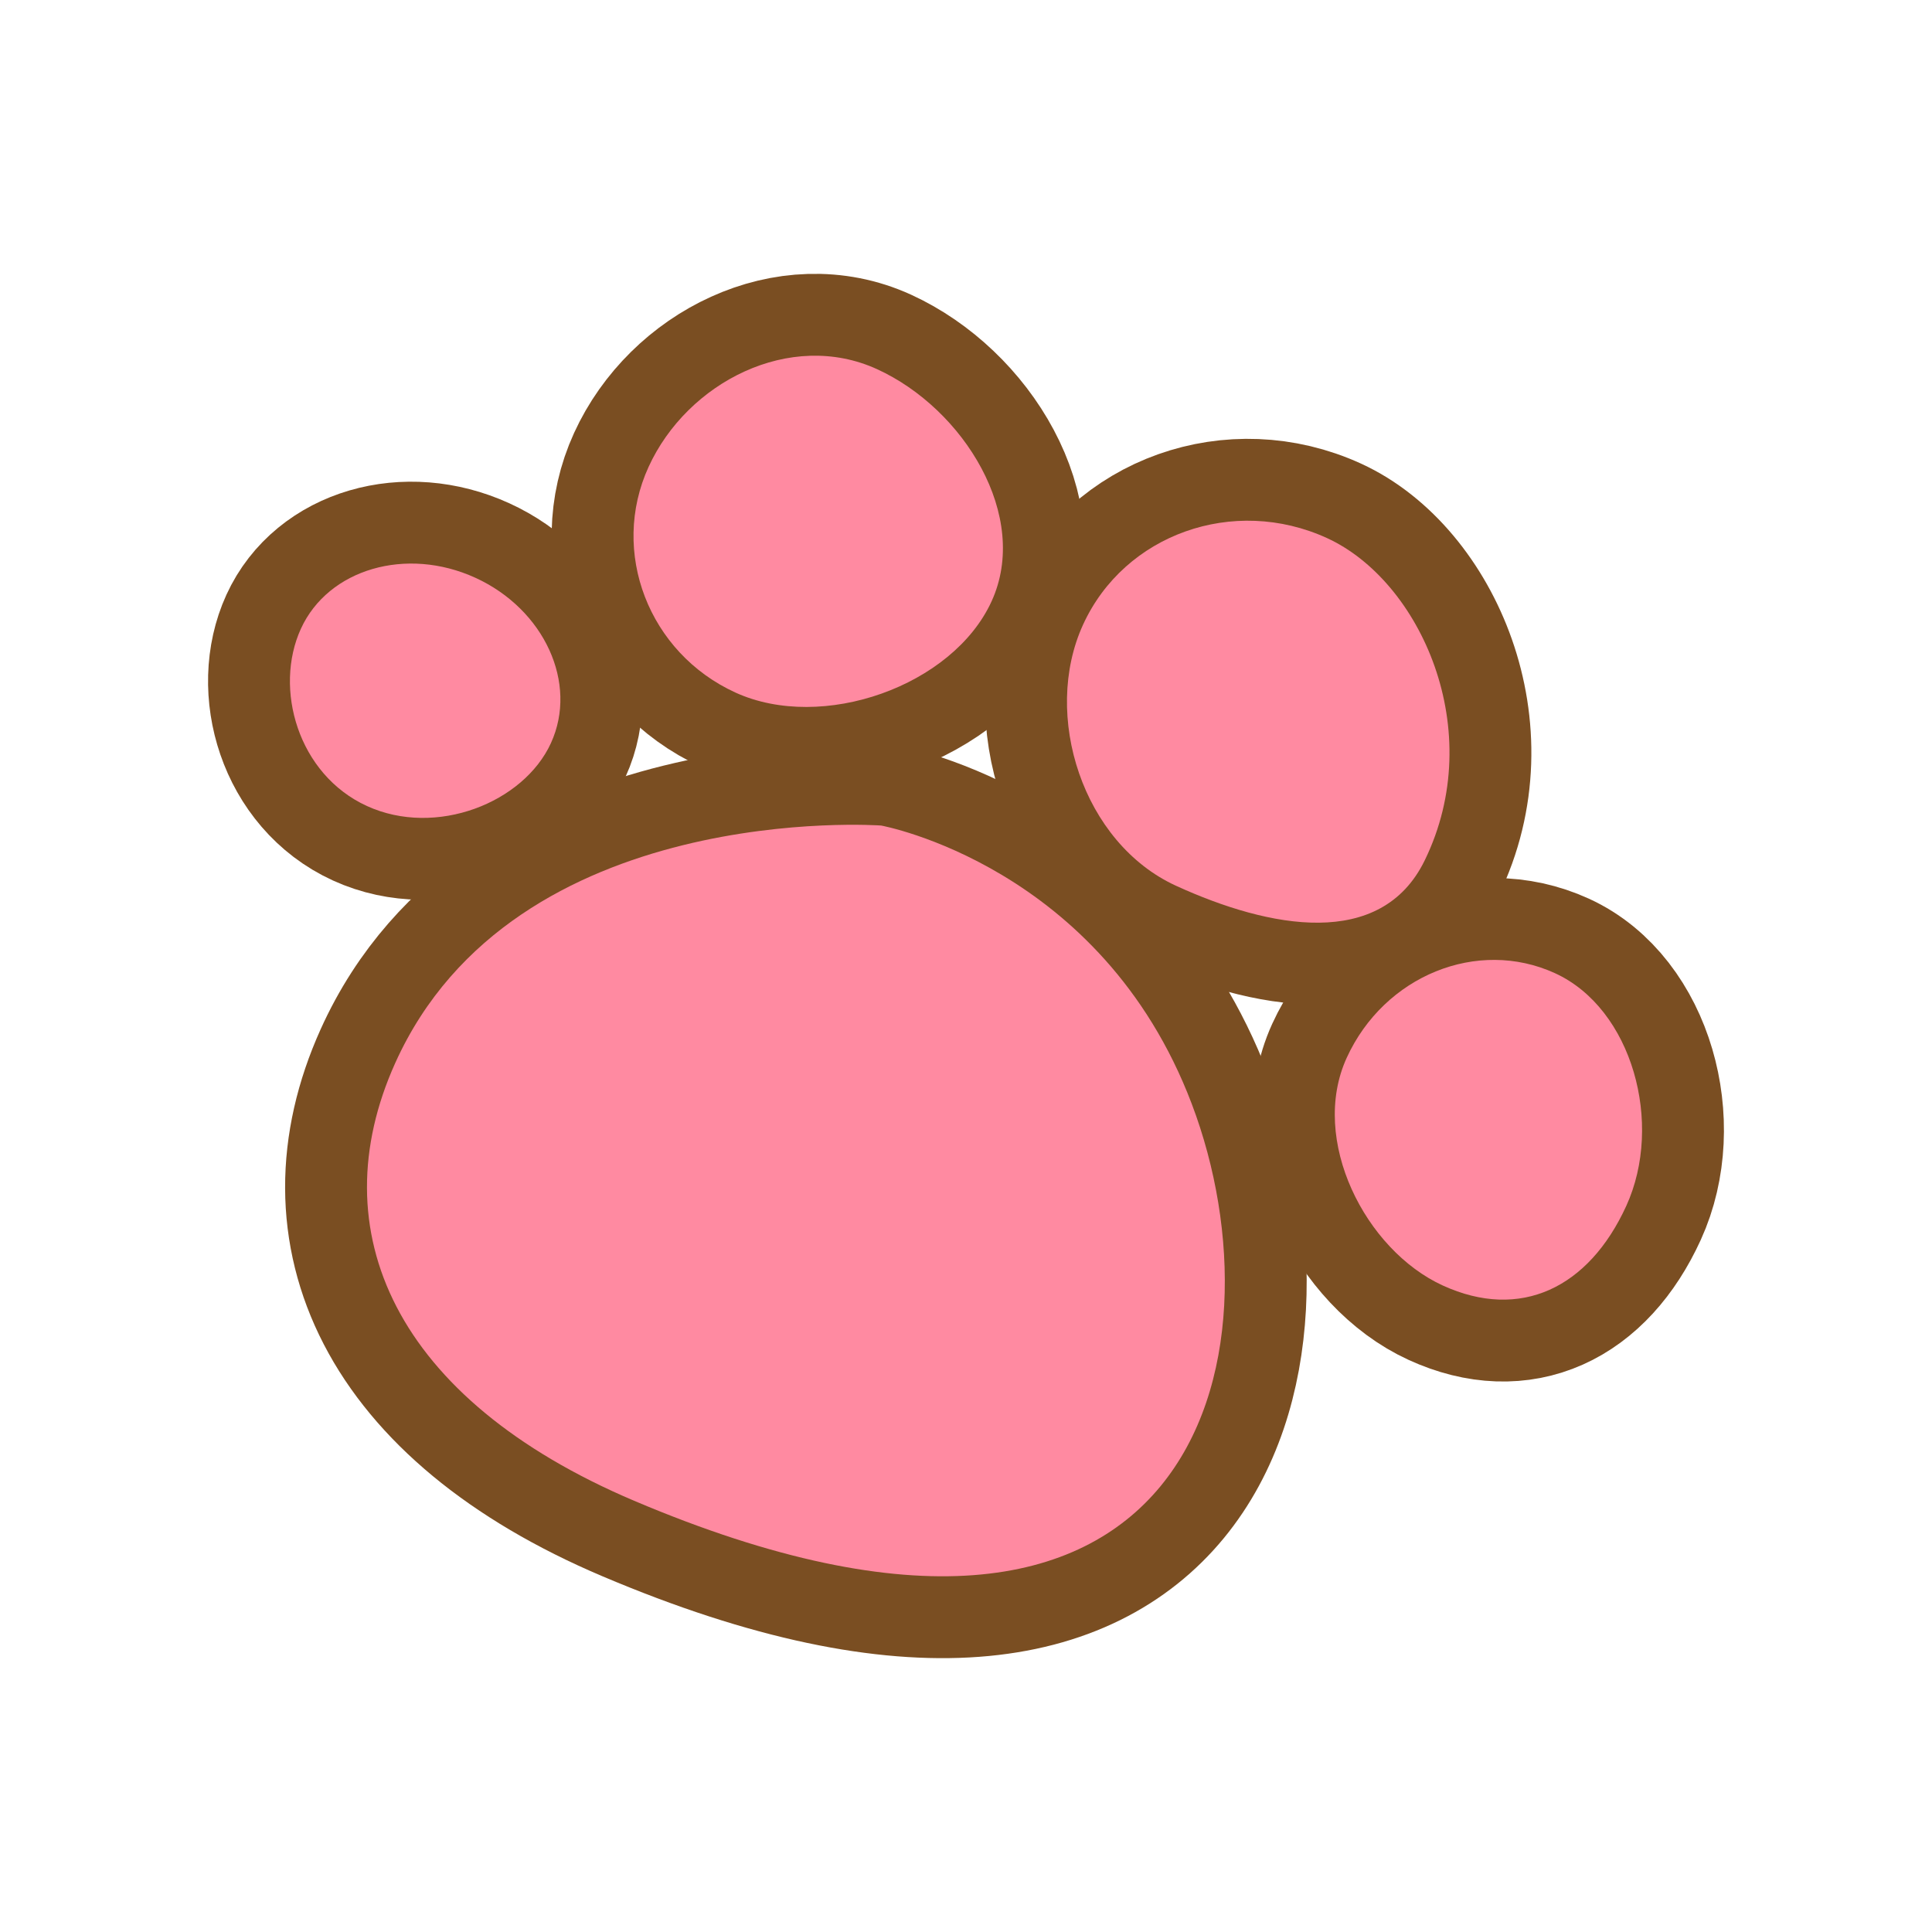
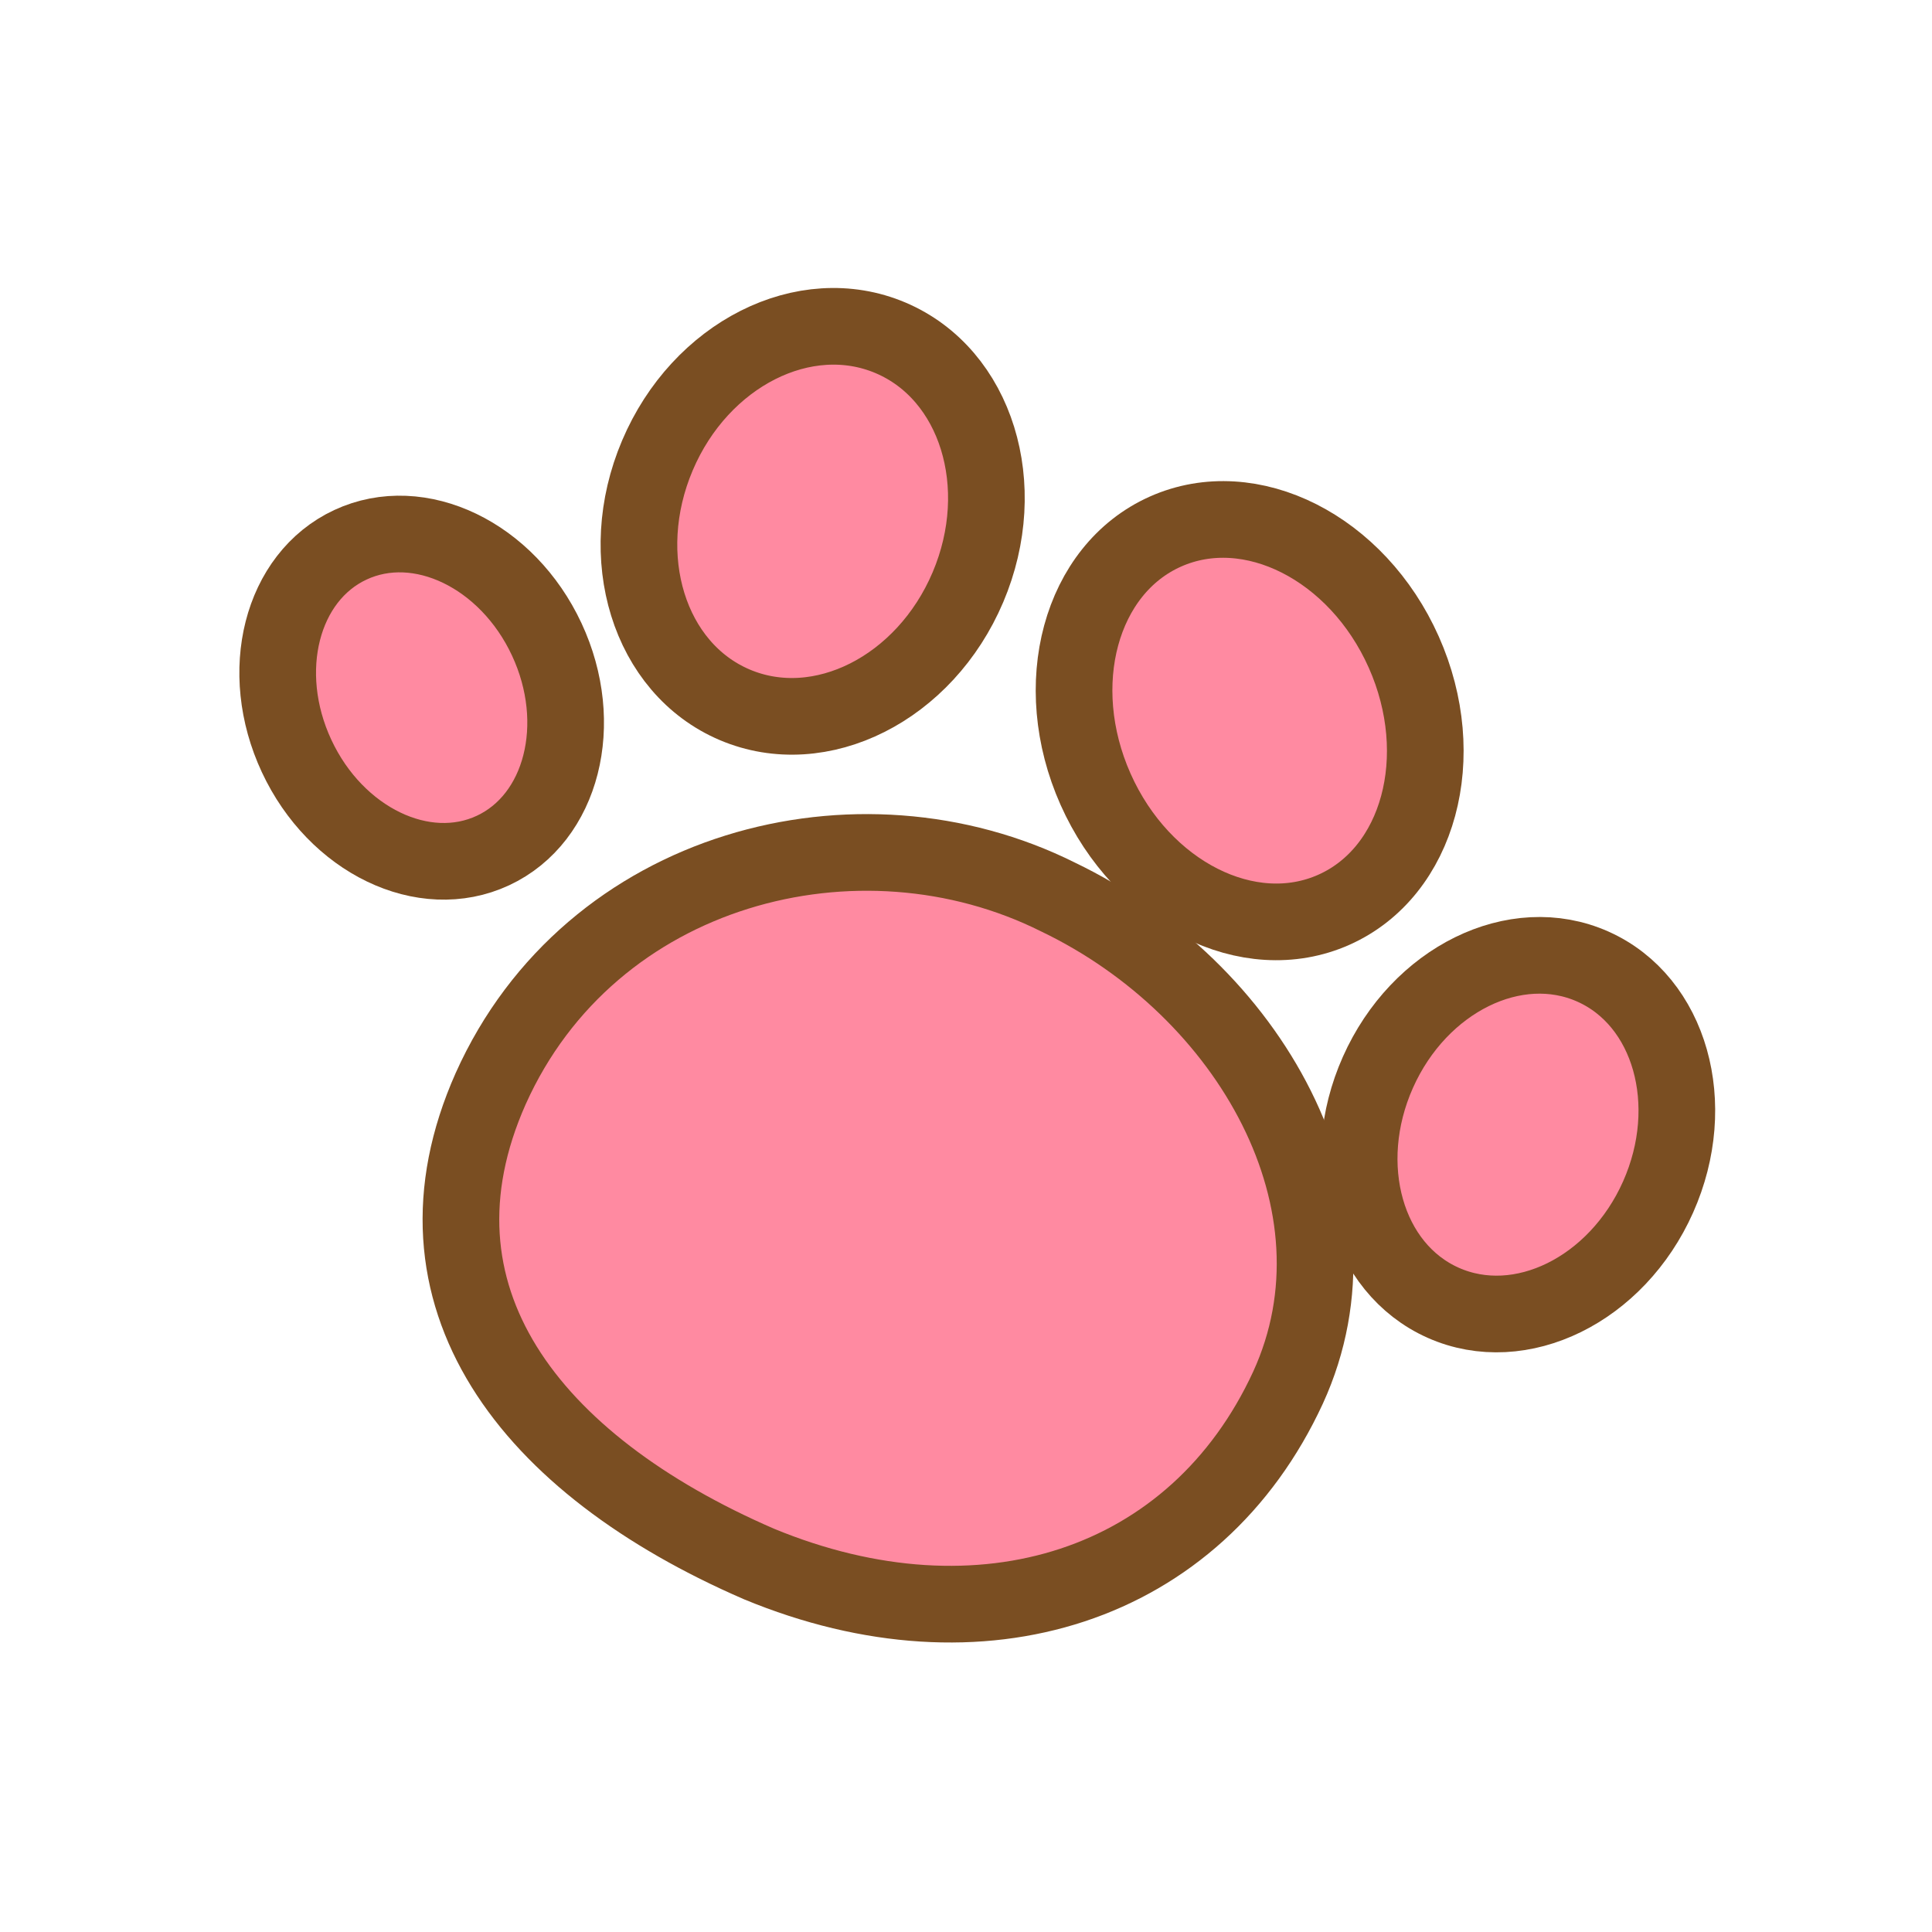
- <svg xmlns="http://www.w3.org/2000/svg" version="1.1" id="レイヤー_1" x="0px" y="0px" viewBox="0 0 251.538 251.538" style="enable-background:new 0 0 251.538 251.538;" xml:space="preserve">
-   <g id="足跡">
-     <g>
-       <path style="fill:none;stroke:#7A4E22;stroke-width:21.319;stroke-linecap:round;stroke-linejoin:round;" d="M61.888,75.222    c-8.991-4.109-19.16-1.138-22.713,6.639c-3.556,7.776-0.392,18.969,8.599,23.079s20.405-0.421,23.958-8.198    C75.284,88.968,70.879,79.332,61.888,75.222z" />
-       <path style="fill:none;stroke:#7A4E22;stroke-width:21.319;stroke-linecap:round;stroke-linejoin:round;" d="M95.747,90.166    c11.299,5.164,28.302-0.824,33.355-11.882c5.052-11.055-3.611-25.053-14.909-30.219c-11.299-5.164-24.701,1.673-29.753,12.728    C79.384,71.852,84.448,85.003,95.747,90.166z" />
-       <path style="fill:none;stroke:#7A4E22;stroke-width:21.319;stroke-linecap:round;stroke-linejoin:round;" d="M153.127,115.33    c12.148,5.553,26.668,8.347,32.357-3.296c8.283-16.958-0.574-36.431-12.725-41.984c-12.15-5.553-26.366-0.501-31.752,11.284    C135.619,93.119,140.977,109.777,153.127,115.33z" />
-       <path style="fill:none;stroke:#7A4E22;stroke-width:21.319;stroke-linecap:round;stroke-linejoin:round;" d="M211.731,157.011    c4.886-10.693,0.799-25.698-9.285-30.308s-22.219,0.32-27.108,11.013c-4.888,10.692,2.426,25.042,12.509,29.652    C197.931,171.98,206.845,167.704,211.731,157.011z" />
-       <path style="fill:none;stroke:#7A4E22;stroke-width:21.319;stroke-linecap:round;stroke-linejoin:round;" d="M155.165,143.73    c-11.763-31.033-40.444-36.249-40.444-36.249s-47.777-3.475-63.269,30.93c-9.827,21.826-0.091,43.74,31.109,56.983    C156.136,226.619,167.531,176.354,155.165,143.73z" />
-     </g>
-     <g>
-       <path style="fill:#FF8AA1;" d="M61.888,75.222c-8.991-4.109-19.16-1.138-22.713,6.639c-3.556,7.776-0.392,18.969,8.599,23.079    s20.405-0.421,23.958-8.198C75.284,88.968,70.879,79.332,61.888,75.222z" />
-       <path style="fill:#FF8AA1;" d="M95.747,90.166c11.299,5.164,28.302-0.824,33.355-11.882c5.052-11.055-3.611-25.053-14.909-30.219    c-11.299-5.164-24.701,1.673-29.753,12.728C79.384,71.852,84.448,85.003,95.747,90.166z" />
-       <path style="fill:#FF8AA1;" d="M153.127,115.33c12.148,5.553,26.668,8.347,32.357-3.296c8.283-16.958-0.574-36.431-12.725-41.984    c-12.15-5.553-26.366-0.501-31.752,11.284C135.619,93.119,140.977,109.777,153.127,115.33z" />
-       <path style="fill:#FF8AA1;" d="M211.731,157.011c4.886-10.693,0.799-25.698-9.285-30.308s-22.219,0.32-27.108,11.013    c-4.888,10.692,2.426,25.042,12.509,29.652C197.931,171.98,206.845,167.704,211.731,157.011z" />
-       <path style="fill:#FF8AA1;" d="M155.165,143.73c-11.763-31.033-40.444-36.249-40.444-36.249s-47.777-3.475-63.269,30.93    c-9.827,21.826-0.091,43.74,31.109,56.983C156.136,226.619,167.531,176.354,155.165,143.73z" />
-     </g>
+ <svg xmlns="http://www.w3.org/2000/svg" viewBox="0 0 252 252" role="img" aria-labelledby="title">
+   <g fill="#ff8aa1" stroke="#7a4e22" stroke-width="10" stroke-linecap="round" stroke-linejoin="round">
+     <ellipse cx="55" cy="91" rx="18" ry="22" transform="rotate(-25 55 91)" />
+     <ellipse cx="106" cy="68" rx="22" ry="26" transform="rotate(23 106 68)" />
+     <ellipse cx="163" cy="94" rx="22" ry="27" transform="rotate(-24 163 94)" />
+     <ellipse cx="198" cy="148" rx="20" ry="24" transform="rotate(24 198 148)" />
+     <path d="M64 142c13-29 48-38 74-25 25 12 41 40 30 64-12 26-40 35-69 23-30-13-47-35-35-62z" />
  </g>
</svg>
